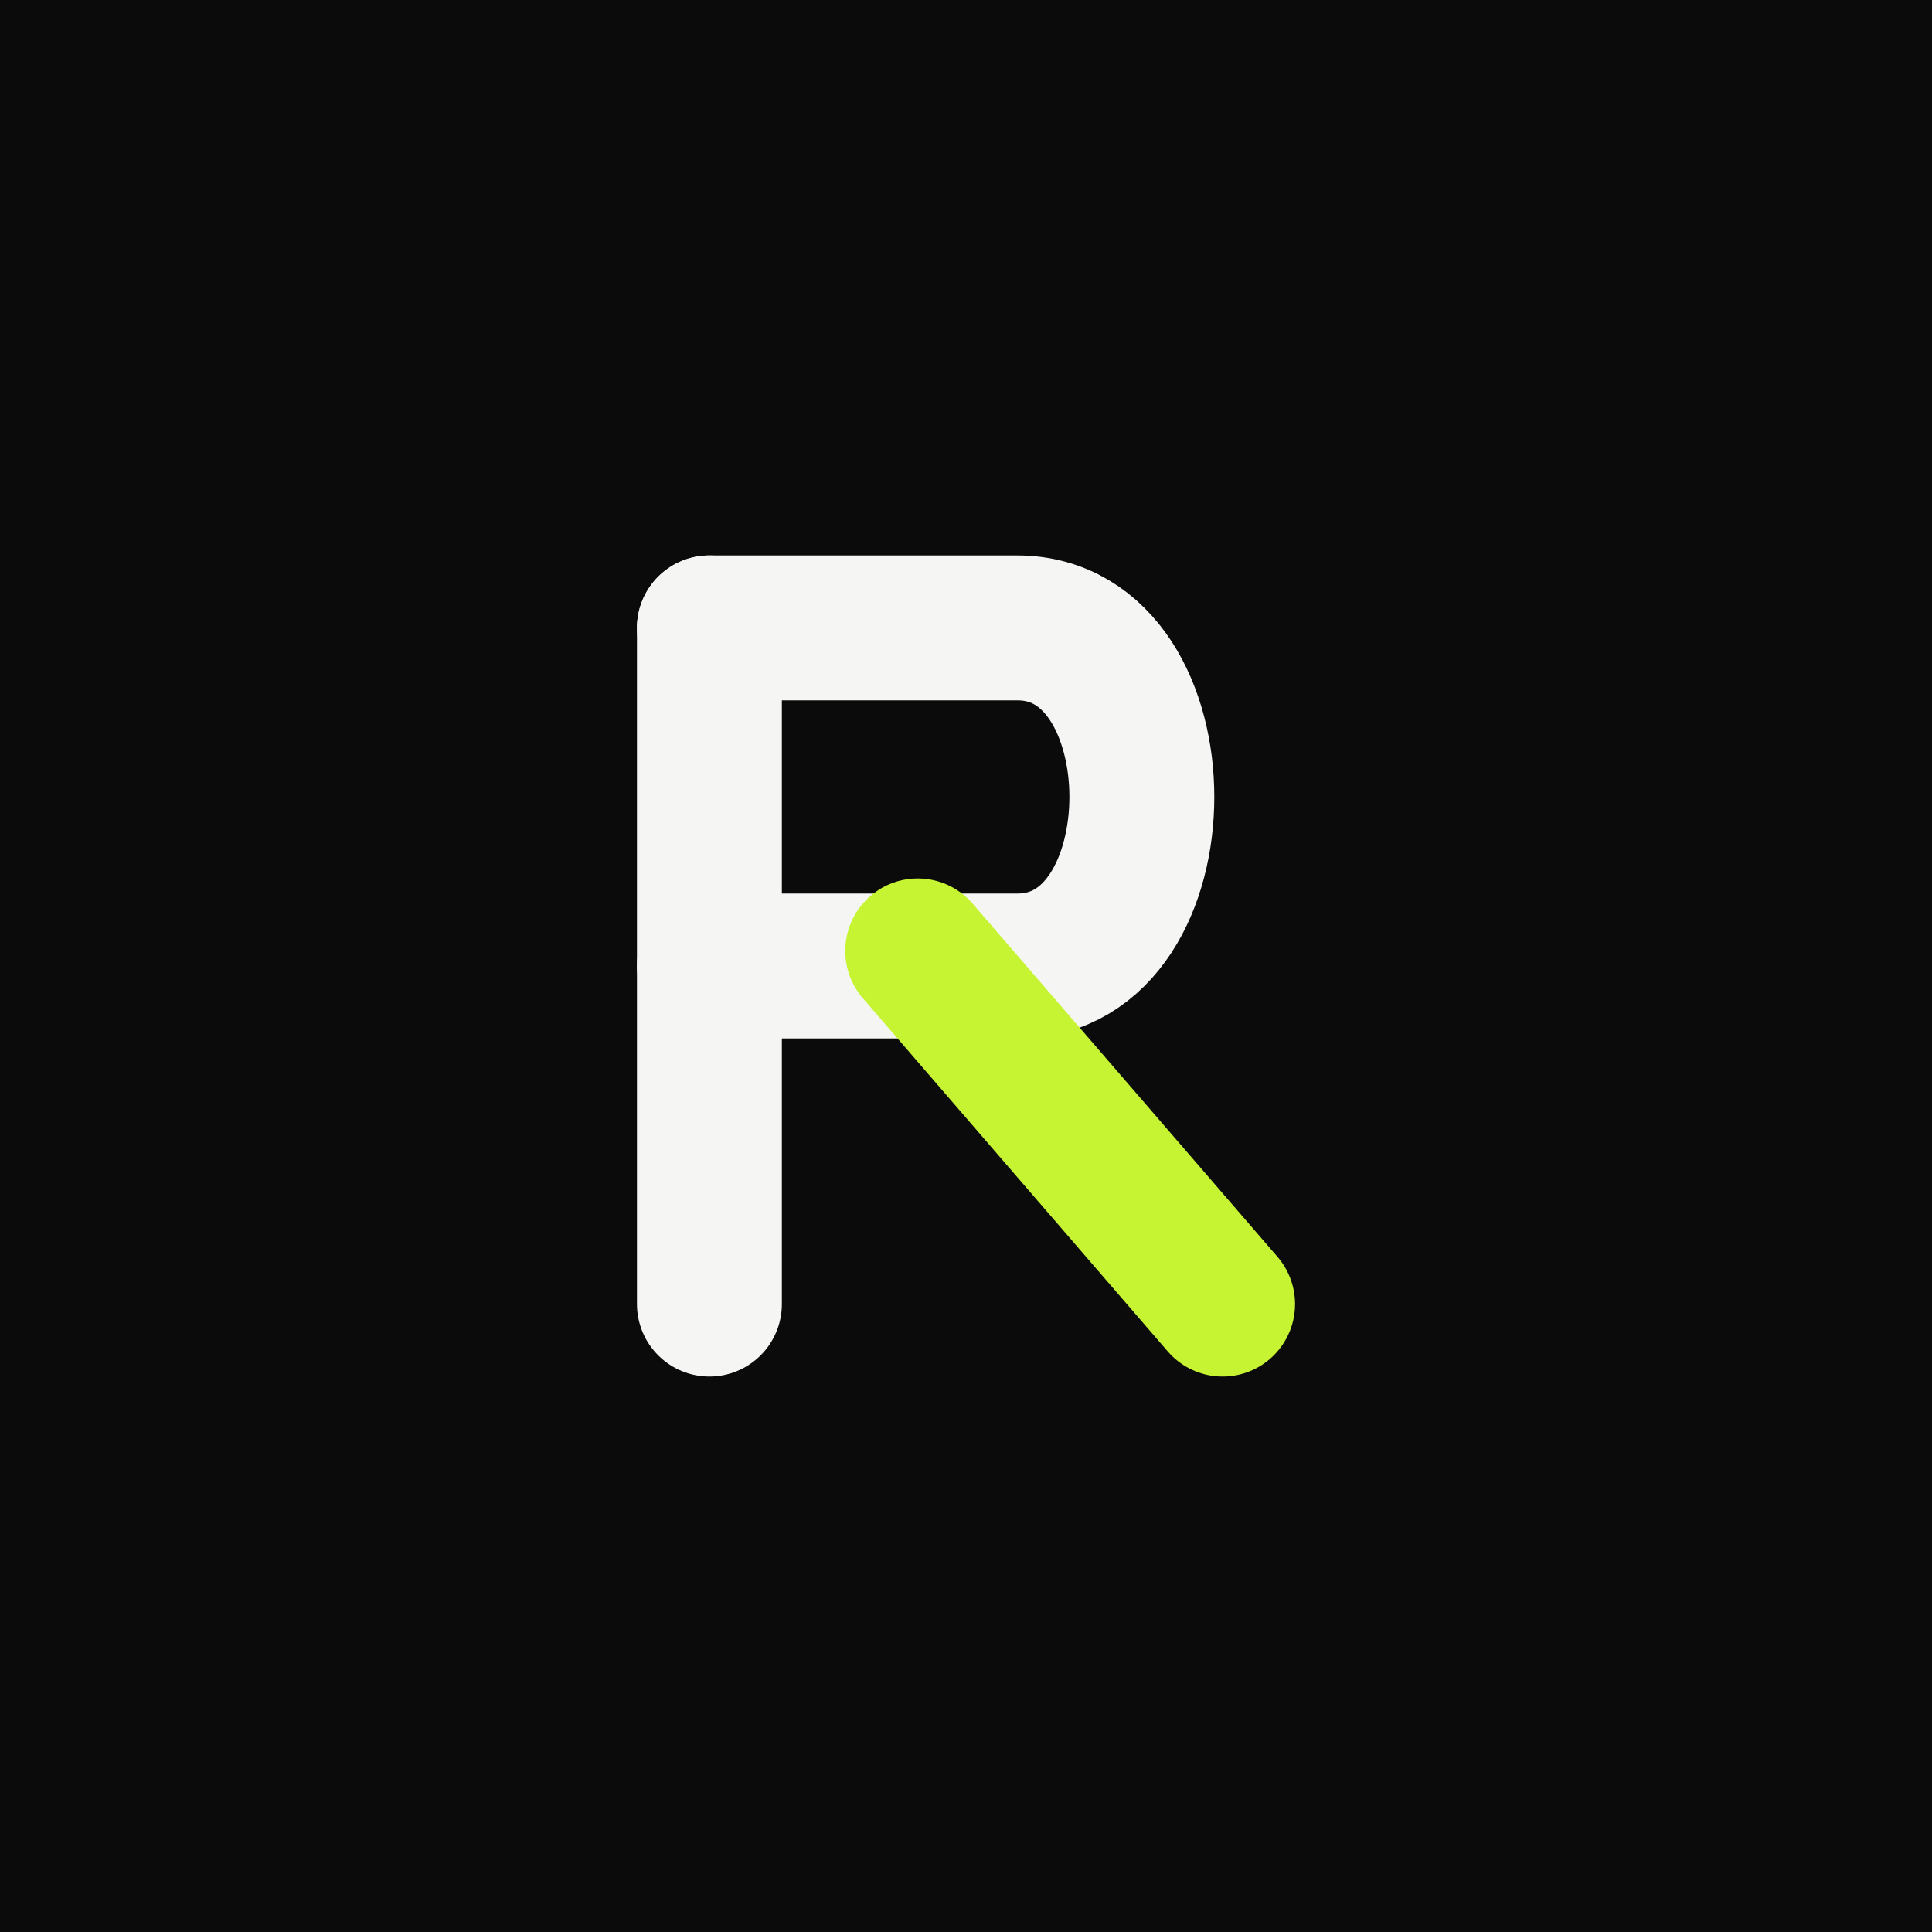
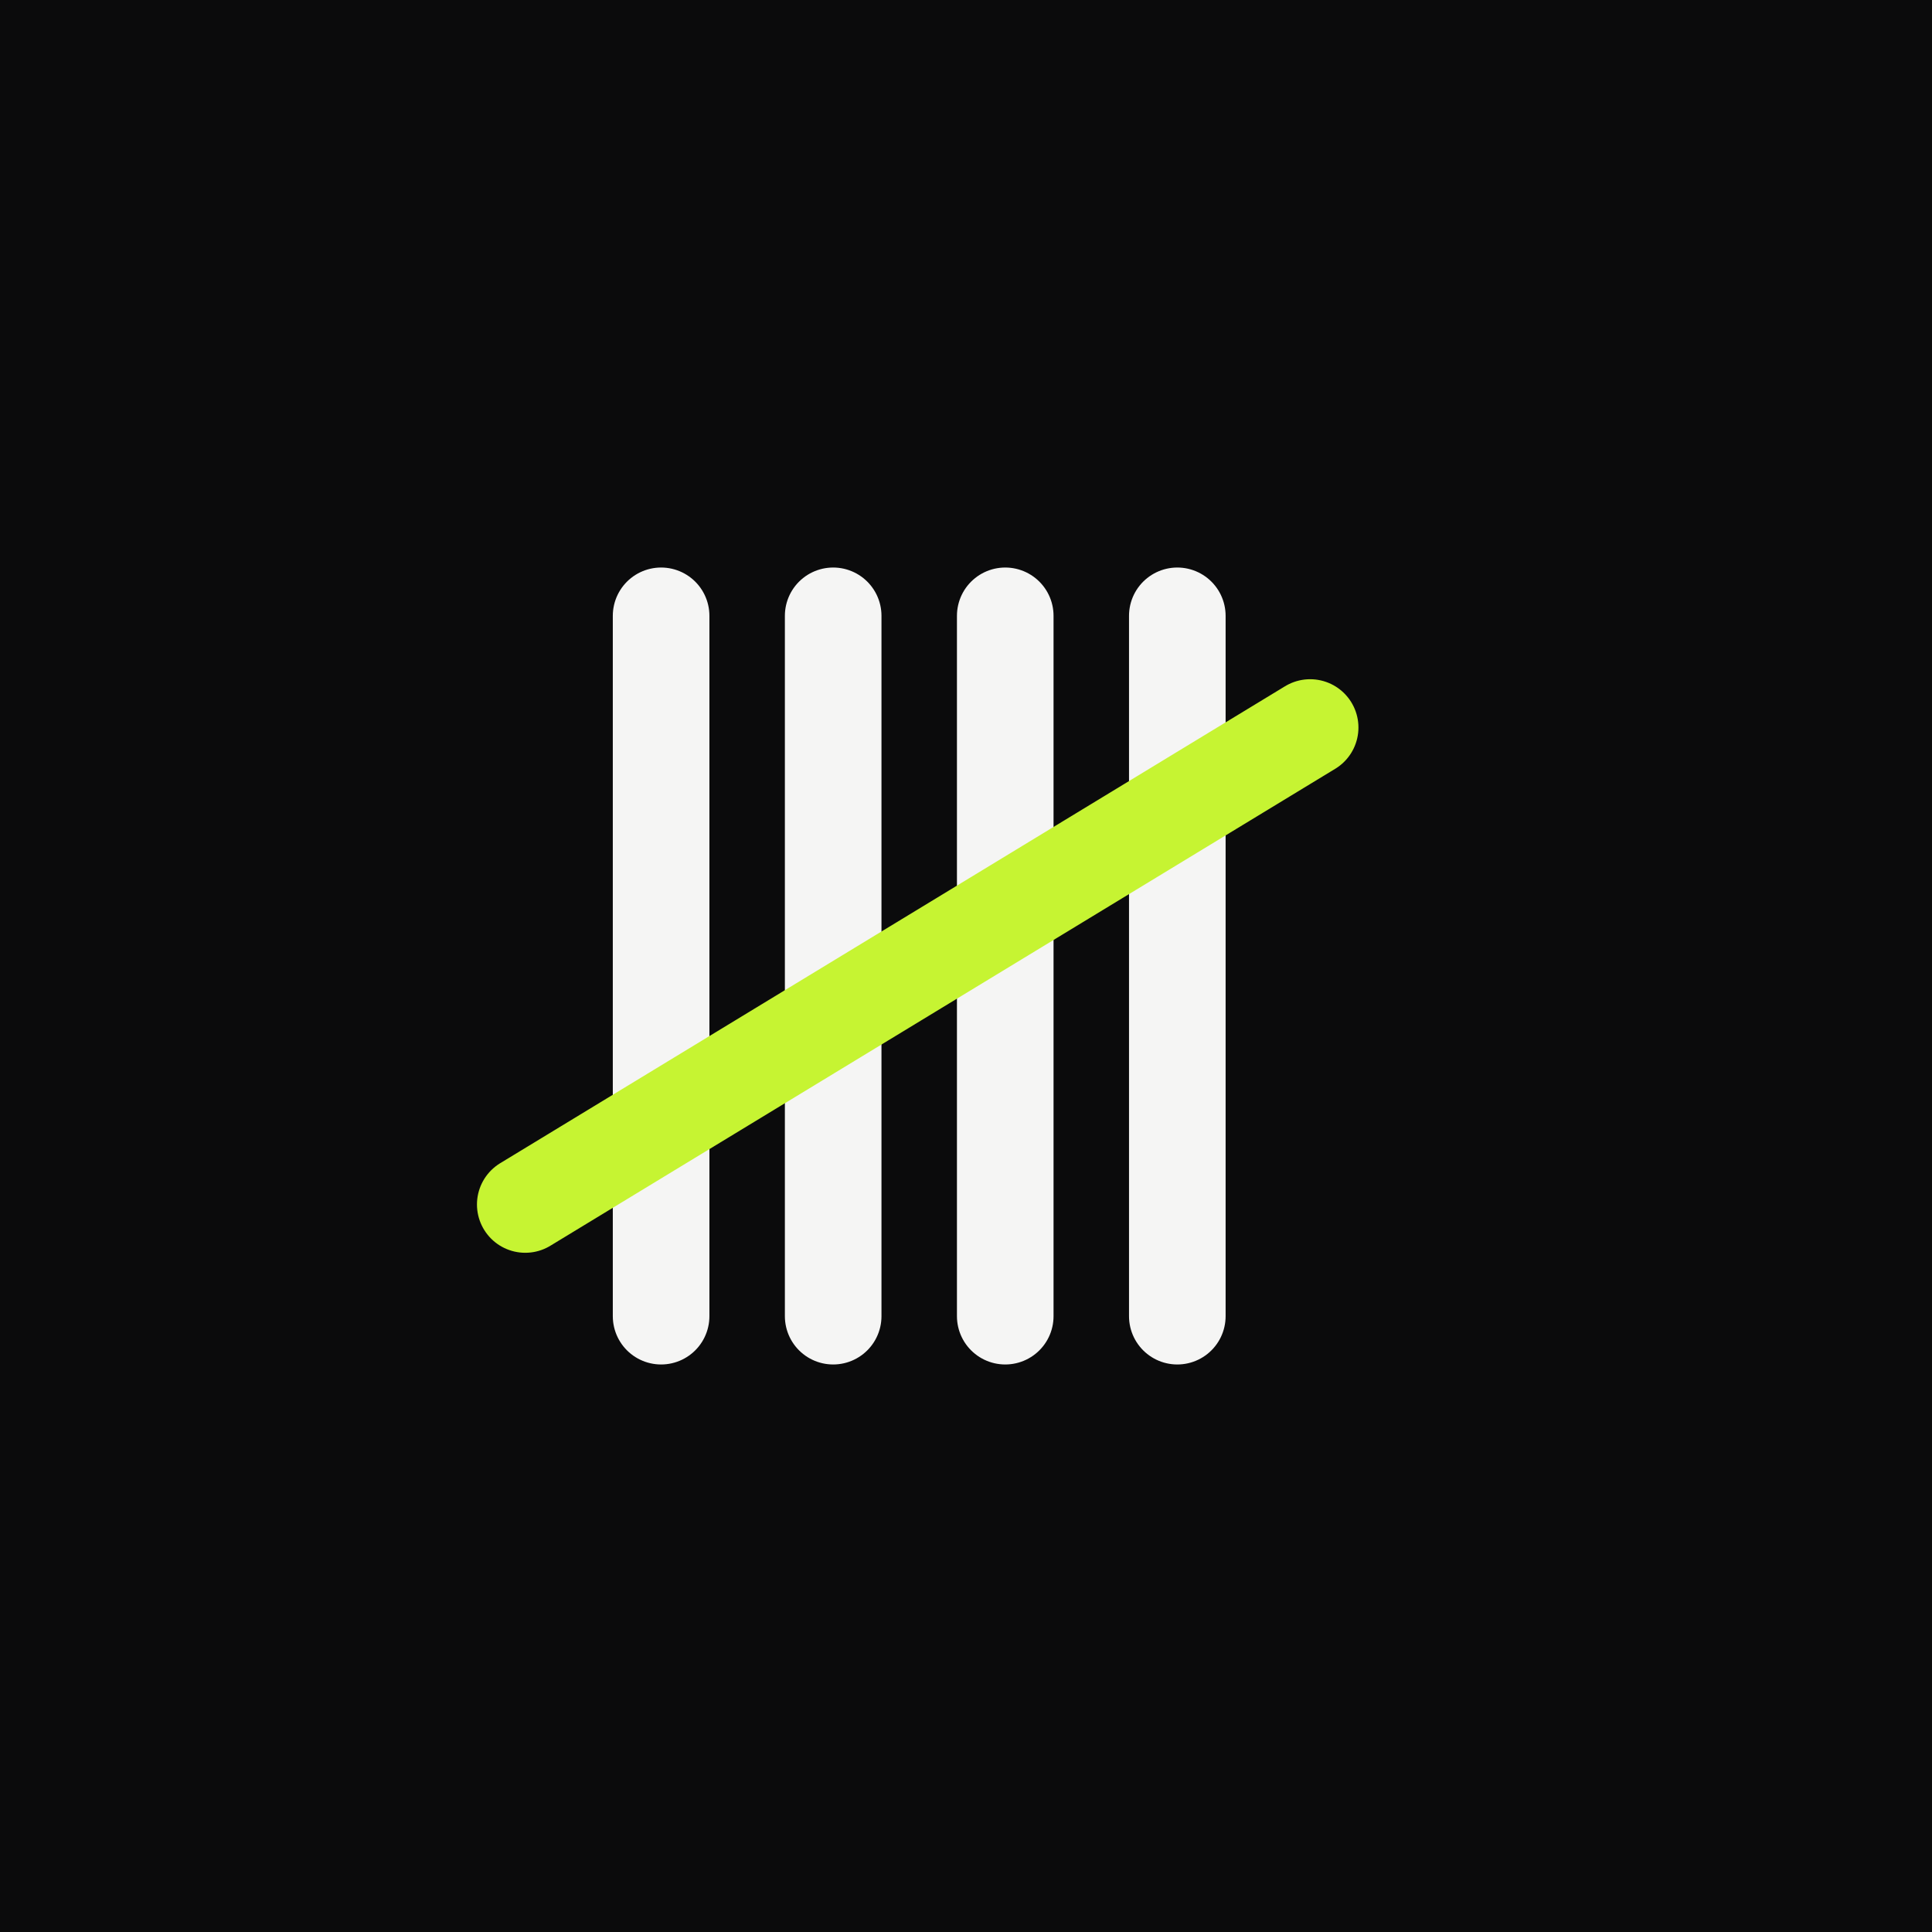
<svg xmlns="http://www.w3.org/2000/svg" viewBox="0 0 1024 1024">
  <rect width="1024" height="1024" fill="#0B0B0C" />
-   <g transform="translate(102.4, 102.4) scale(0.8)">
-     <line x1="342" y1="288" x2="342" y2="736" stroke="#F5F5F4" stroke-width="96" stroke-linecap="round" />
-     <path d="M 342 288 H 546 C 656 288 656 512 546 512 H 342" fill="none" stroke="#F5F5F4" stroke-width="96" stroke-linecap="round" stroke-linejoin="round" />
-     <path d="M 480 502 L 682 736" fill="none" stroke="#C6F432" stroke-width="96" stroke-linecap="round" />
+   <g transform="translate(102.4, 102.4) scale(0.8)" stroke-linecap="round">
+     <line x1="310" y1="280" x2="310" y2="744" stroke="#F5F5F4" stroke-width="64" />
+     <line x1="424" y1="280" x2="424" y2="744" stroke="#F5F5F4" stroke-width="64" />
+     <line x1="538" y1="280" x2="538" y2="744" stroke="#F5F5F4" stroke-width="64" />
+     <line x1="652" y1="280" x2="652" y2="744" stroke="#F5F5F4" stroke-width="64" />
+     <line x1="220" y1="670" x2="740" y2="354" stroke="#C6F432" stroke-width="64" />
  </g>
</svg>
